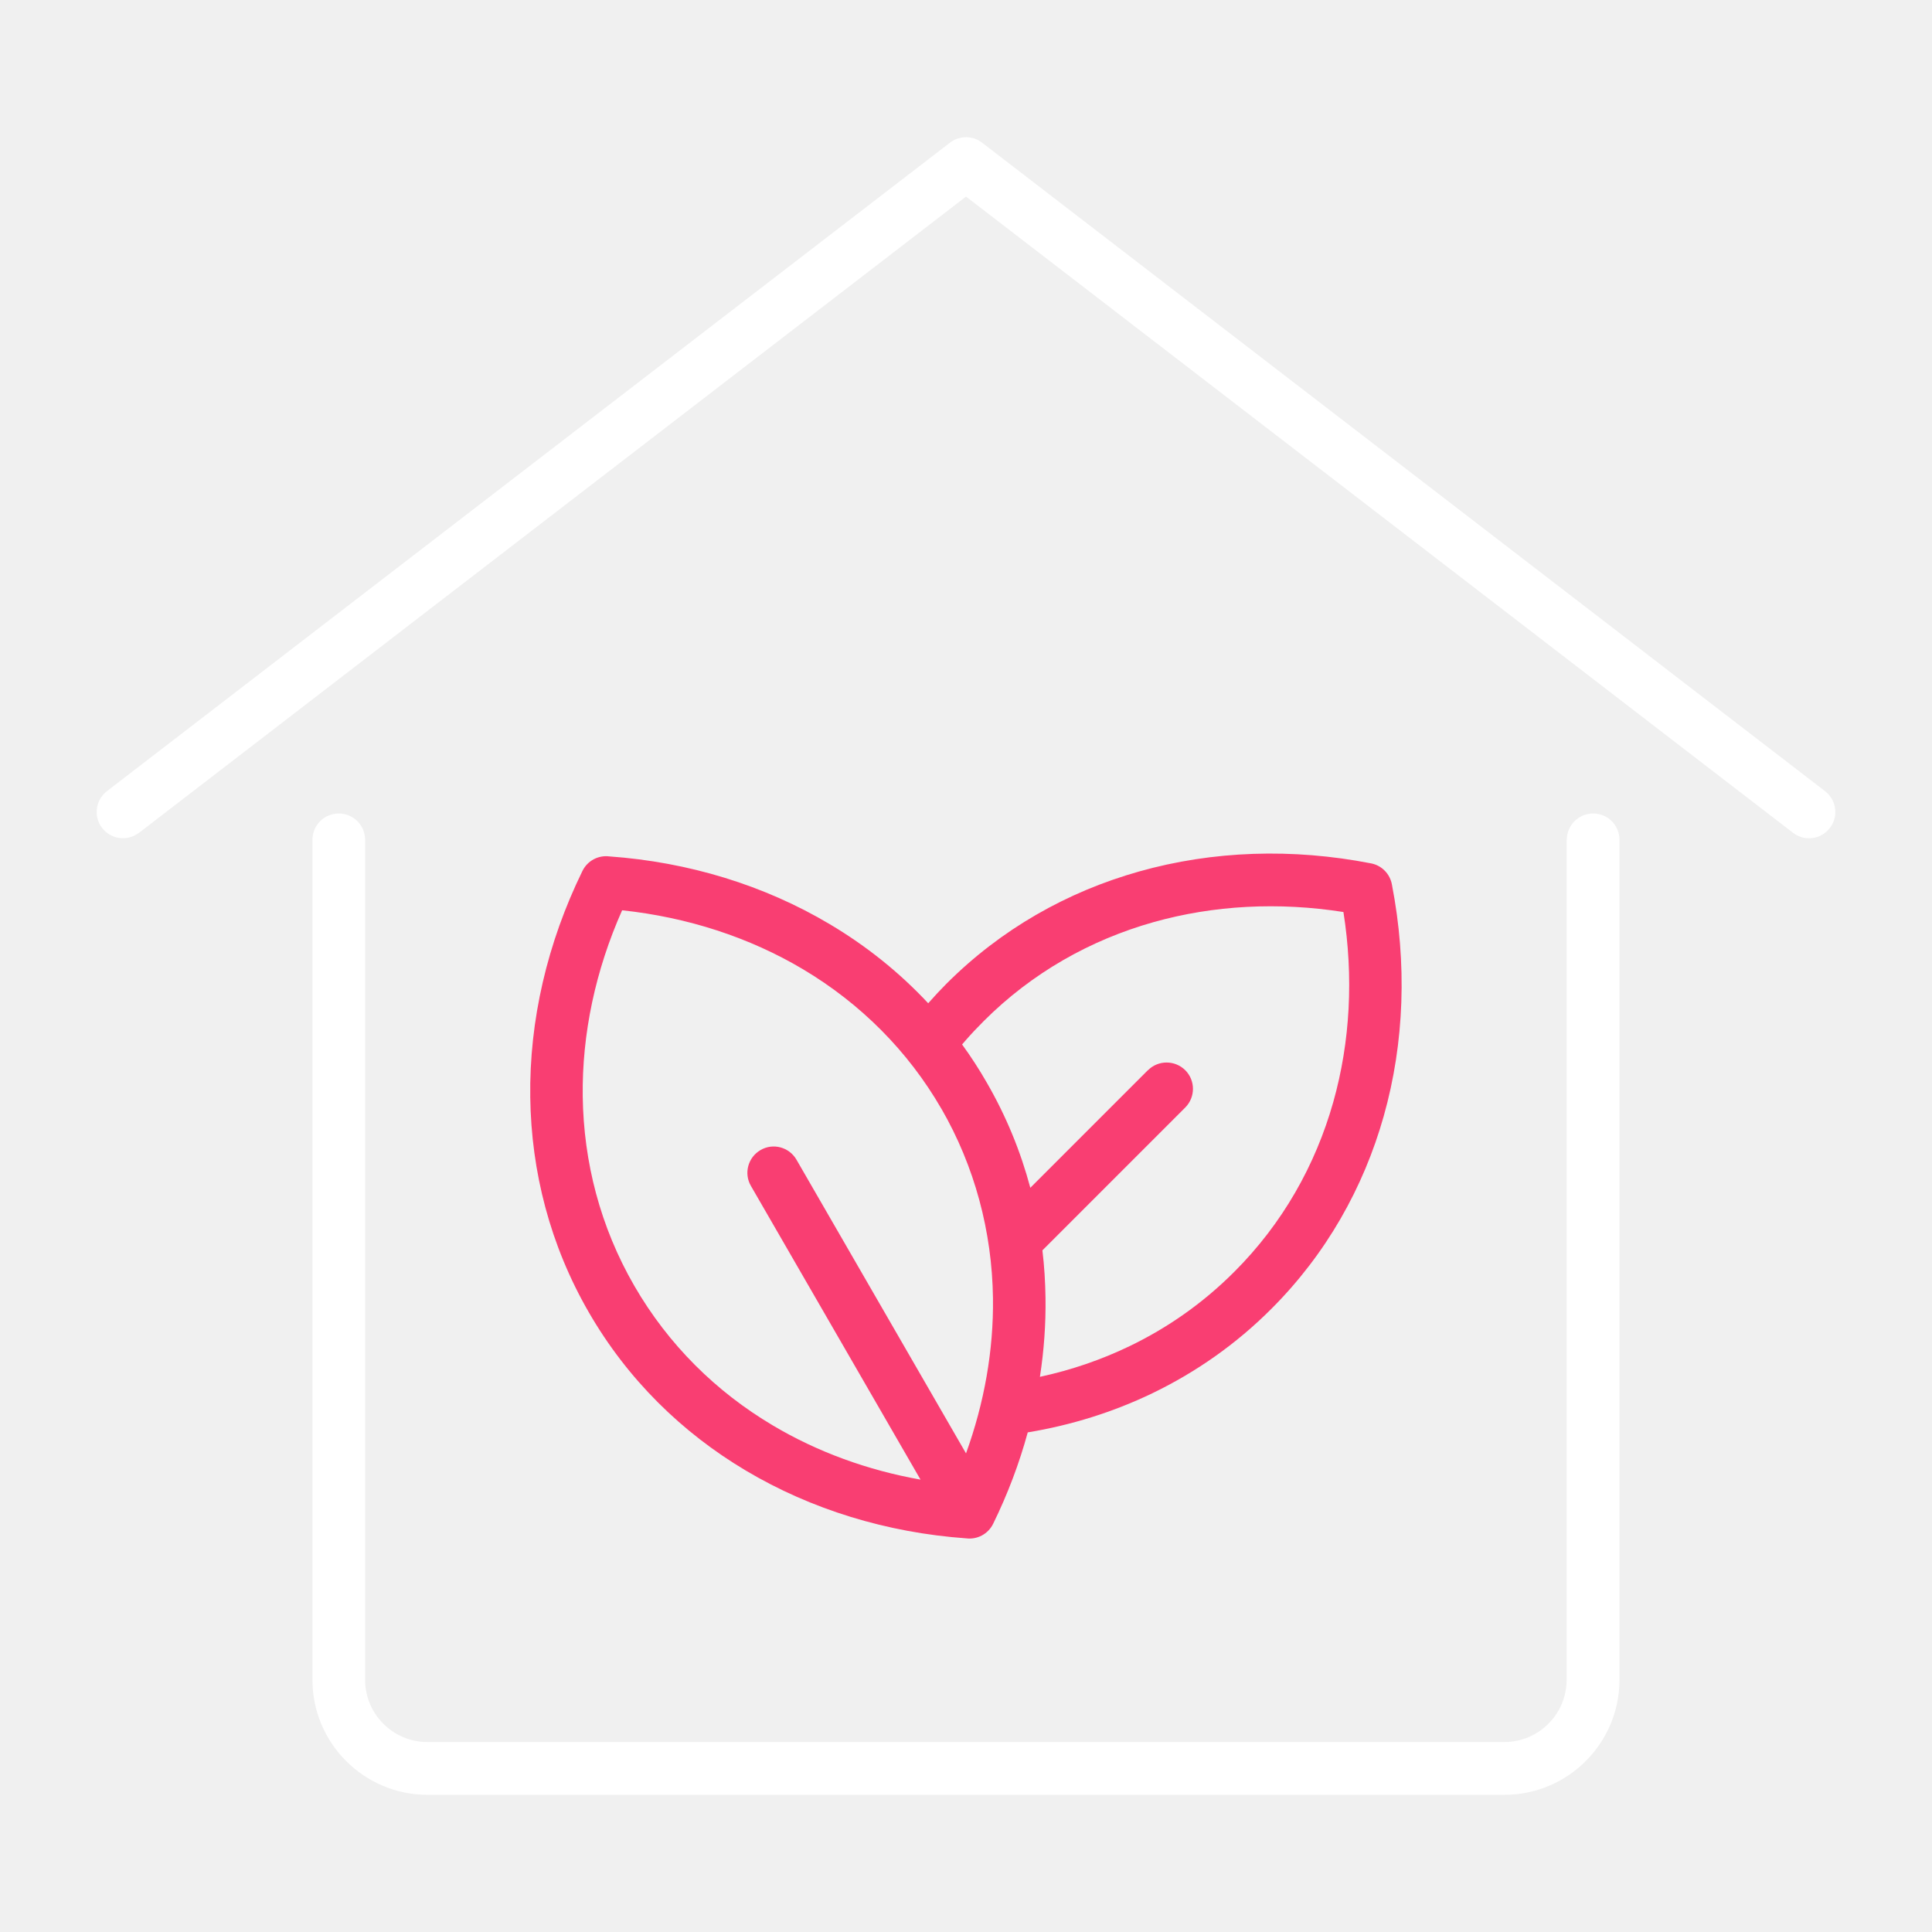
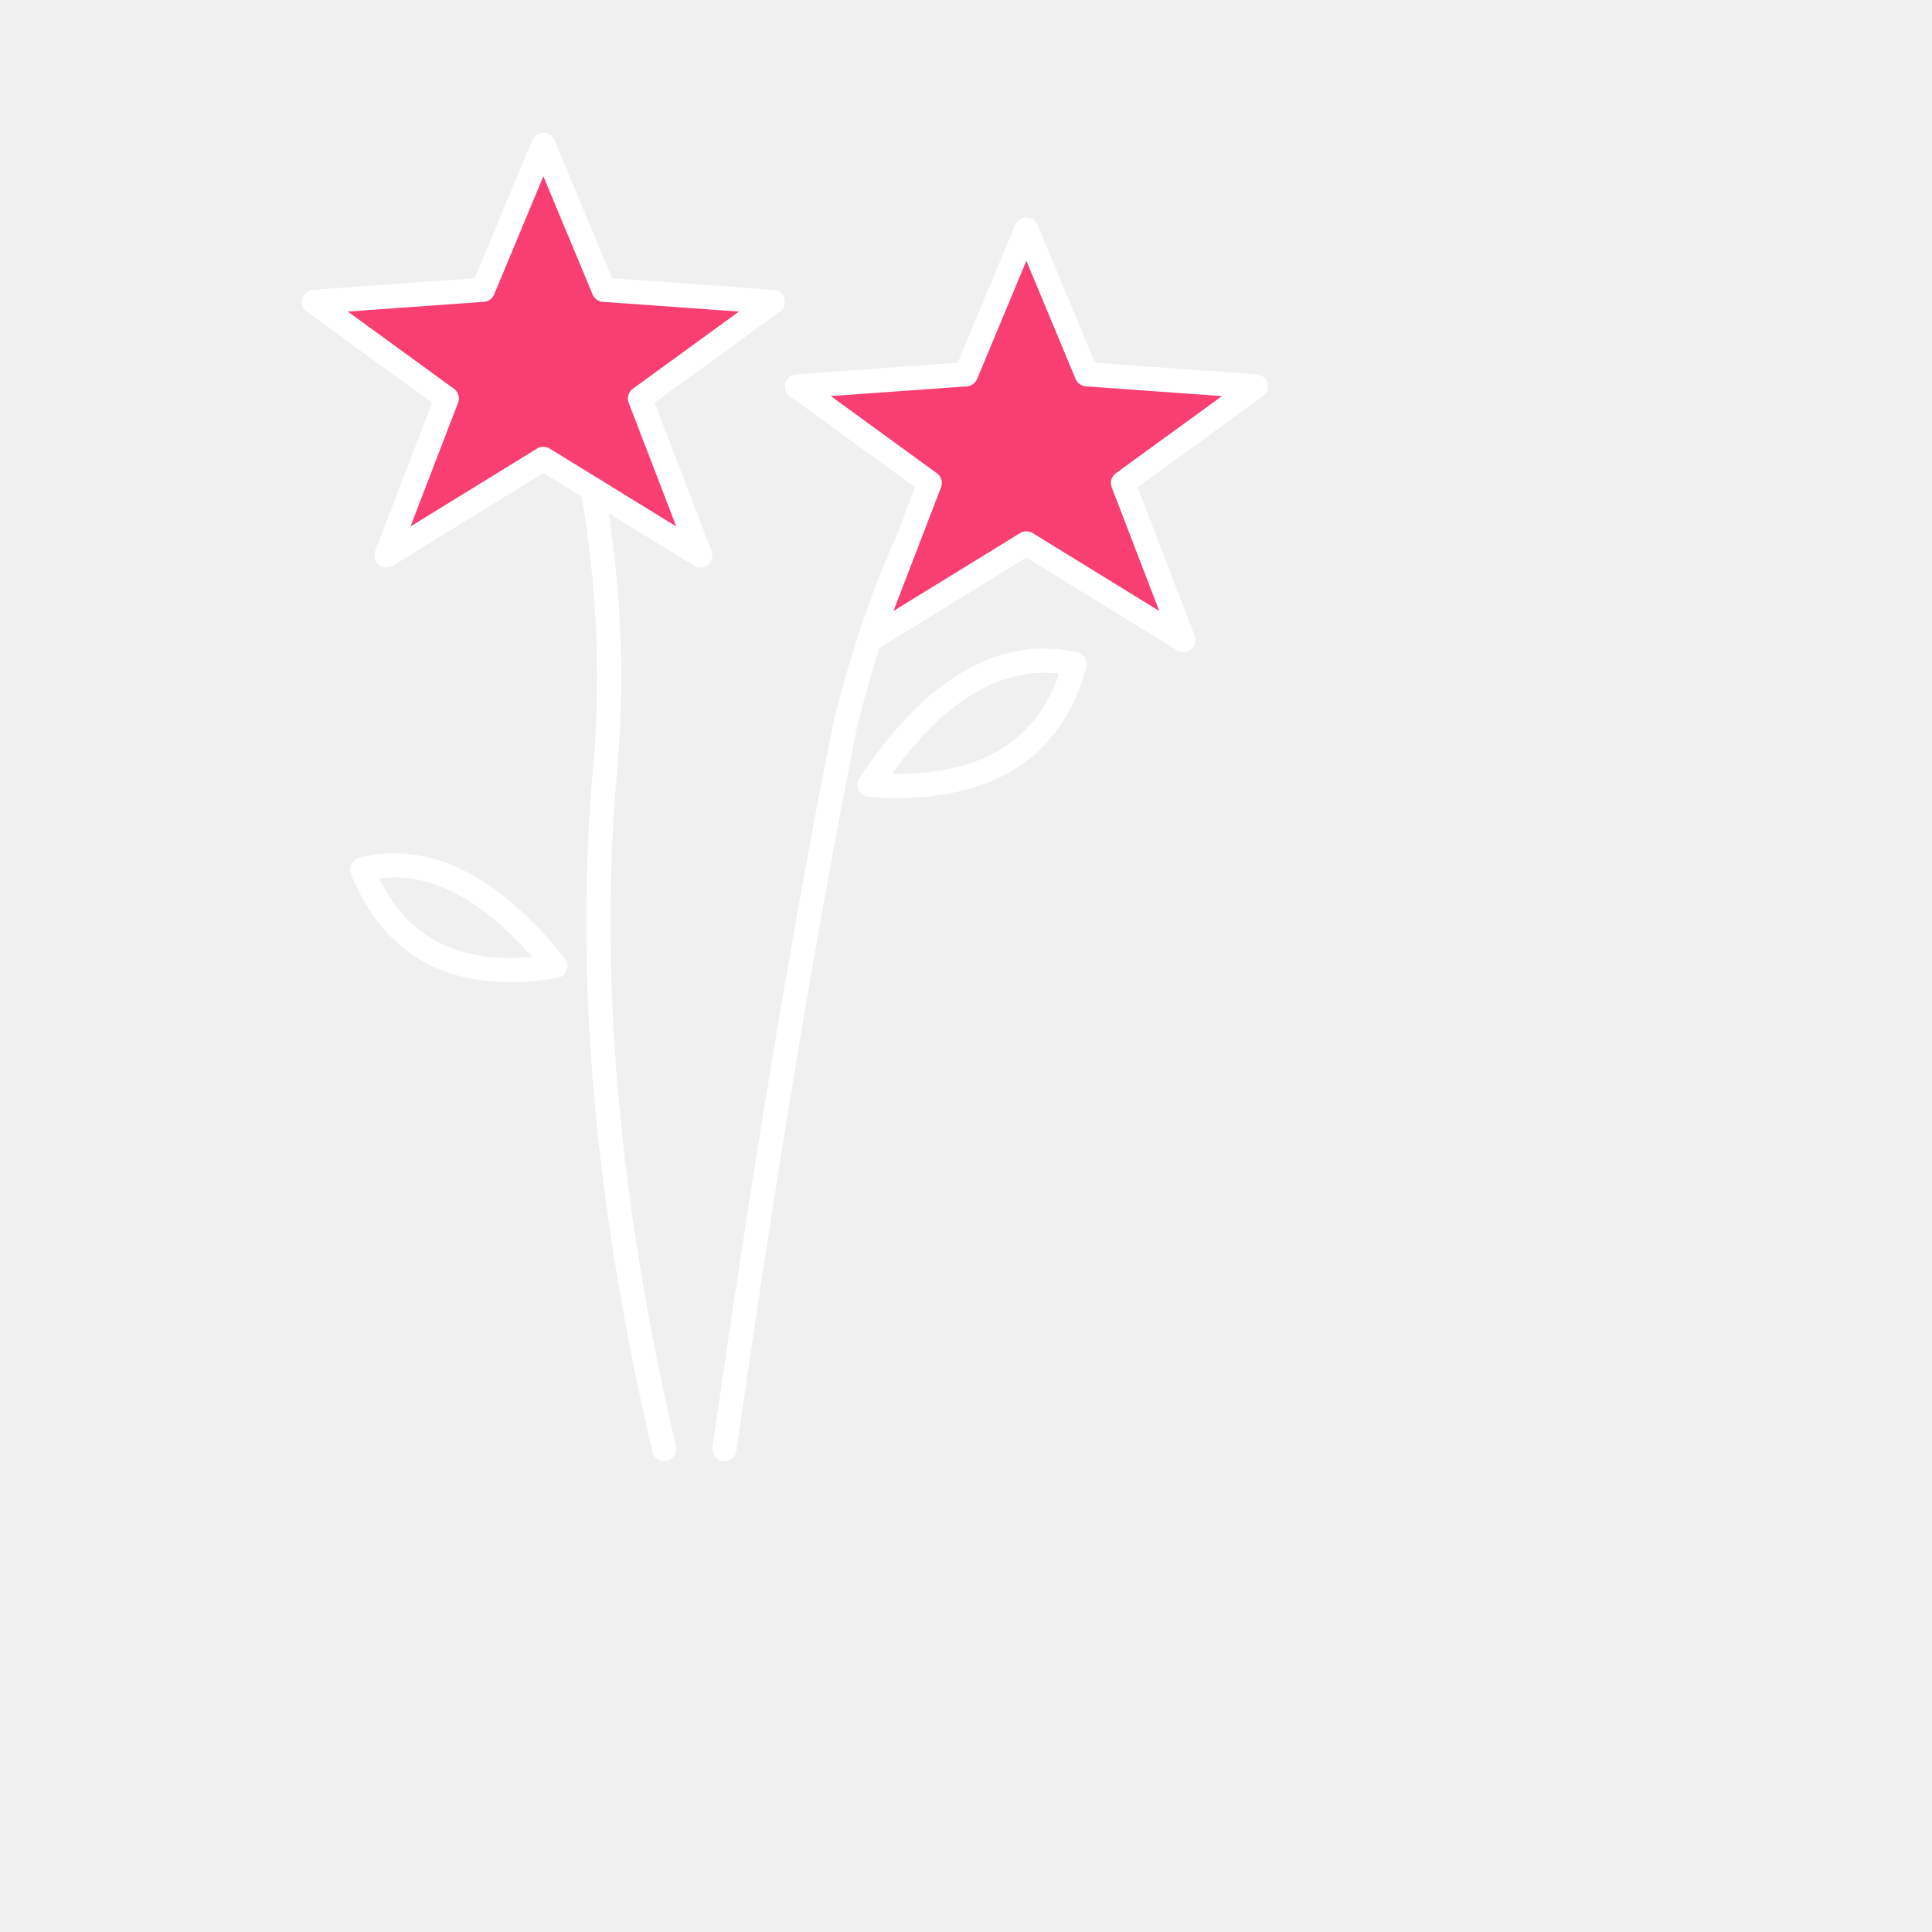
- <svg xmlns="http://www.w3.org/2000/svg" width="100" height="100" viewBox="0 0 100 100">
-   <g data-name="icon" fill="#FFFFFF">
-     <path d="       m81.098 43.469       c0-0.754 0.609-1.363 1.363-1.363       0.754 0 1.363 0.609 1.363 1.363       v43.477       c0 1.641-0.668 3.129-1.746 4.207       s-2.566 1.746-4.207 1.746       h-55.746       c-1.641 0-3.129-0.668-4.207-1.746       s-1.746-2.566-1.746-4.207       v-43.477       c0-0.754 0.609-1.363 1.363-1.363       s1.363 0.609 1.363 1.363       v43.477       c0 0.887 0.363 1.695 0.945 2.277       0.586 0.586 1.391 0.945 2.277 0.945       h55.746       c0.887 0 1.695-0.363 2.277-0.945       0.586-0.586 0.945-1.391 0.945-2.277       v-43.477       z       " fill-rule="evenodd" />
-     <path d="         m7.192 43.109         42.809-32.934         42.805 32.93         c0.594 0.461 1.449 0.348 1.906-0.246         0.461-0.594 0.348-1.449-0.246-1.906         l-43.617-33.555         c-0.477-0.383-1.172-0.402-1.68-0.012         l-43.637 33.566         c-0.594 0.461-0.703 1.312-0.246 1.906         0.461 0.594 1.312 0.703 1.906 0.246         z         " fill-rule="evenodd" />
-   </g>
-   <g data-name="icon" fill="#F93E72">
-     <path d="       m59.419 55.394       c0.531-0.531 1.395-0.531 1.93 0       0.531 0.531 0.531 1.395 0 1.93       l-7.394 7.394       c0.098 0.812 0.148 1.629 0.16 2.445       0.02 1.367-0.078 2.738-0.289 4.102       1.609-0.348 3.172-0.879 4.652-1.594       1.969-0.949 3.801-2.231 5.414-3.848       2.496-2.496 4.195-5.516 5.117-8.777       0.883-3.129 1.055-6.488 0.527-9.84       -3.352-0.527-6.711-0.355-9.84 0.527       -3.262 0.922-6.281 2.621-8.777 5.117       -0.352 0.352-0.656 0.676-0.918 0.977       -0.066 0.078-0.137 0.156-0.203 0.234       0.457 0.629 0.883 1.285 1.277 1.973       1.008 1.742 1.754 3.57 2.254 5.445       l6.086-6.086       z       m-10.695 1.992       c-1.723-2.984-4.184-5.445-7.156-7.215       -2.789-1.66-5.992-2.695-9.367-3.055       -1.379 3.106-2.082 6.394-2.039 9.641       0.047 3.391 0.906 6.746 2.672 9.801       1.766 3.055 4.238 5.481 7.156 7.215       2.316 1.379 4.91 2.324 7.656 2.812       l-8.777-15.199       c-0.379-0.648-0.156-1.48 0.496-1.859       0.648-0.379 1.48-0.156 1.859 0.496       l8.777 15.203       c0.949-2.621 1.43-5.344 1.395-8.035       -0.047-3.441-0.945-6.816-2.672-9.809       z       m-0.676-5.453       c-1.5-1.609-3.215-2.977-5.094-4.094       -3.398-2.023-7.316-3.219-11.418-3.512       -0.562-0.07-1.129 0.219-1.391 0.758       -1.816 3.715-2.754 7.731-2.699 11.707       0.051 3.852 1.027 7.664 3.031 11.133       2.004 3.469 4.812 6.219 8.121 8.188       3.398 2.023 7.316 3.219 11.418 3.512       0.562 0.07 1.129-0.219 1.391-0.758       0.75-1.531 1.348-3.113 1.789-4.727       2.246-0.371 4.418-1.047 6.453-2.027       2.25-1.086 4.332-2.539 6.16-4.371       2.832-2.832 4.766-6.262 5.812-9.969       1.078-3.816 1.211-7.926 0.426-11.98       -0.094-0.543-0.512-0.996-1.082-1.105       -4.062-0.793-8.184-0.66-12.012 0.422       -3.711 1.047-7.137 2.977-9.969 5.812       -0.301 0.301-0.617 0.641-0.945 1.012       z       " fill-rule="evenodd" />
-   </g>
+ <svg xmlns="http://www.w3.org/2000/svg" width="100" height="100" viewBox="-10 -10 160 160">
+   <path d="M45 110        Q38 80 40 55        Q42 35 35 15" fill="none" stroke="white" stroke-width="2" stroke-linecap="round" />
+   <path d="M50 110        Q55 75 60 50        Q65 30 75 20" fill="none" stroke="white" stroke-width="2" stroke-linecap="round" />
+   <path d="M36 70        Q24 72 20 62        Q28 60 36 70 Z" fill="none" stroke="white" stroke-width="2" stroke-linejoin="round" />
+   <path d="M62 55        Q76 56 79 45        Q70 43 62 55 Z" fill="none" stroke="white" stroke-width="2" stroke-linejoin="round" />
+   <polygon points="       35,2       40,14       54,15       43,23       48,36       35,28       22,36       27,23       16,15       30,14     " fill="#F93E72" stroke="white" stroke-width="2" stroke-linejoin="round" />
+   <polygon points="       75,9       80,21       94,22       83,30       88,43       75,35       62,43       67,30       56,22       70,21     " fill="#F93E72" stroke="white" stroke-width="2" stroke-linejoin="round" />
</svg>
